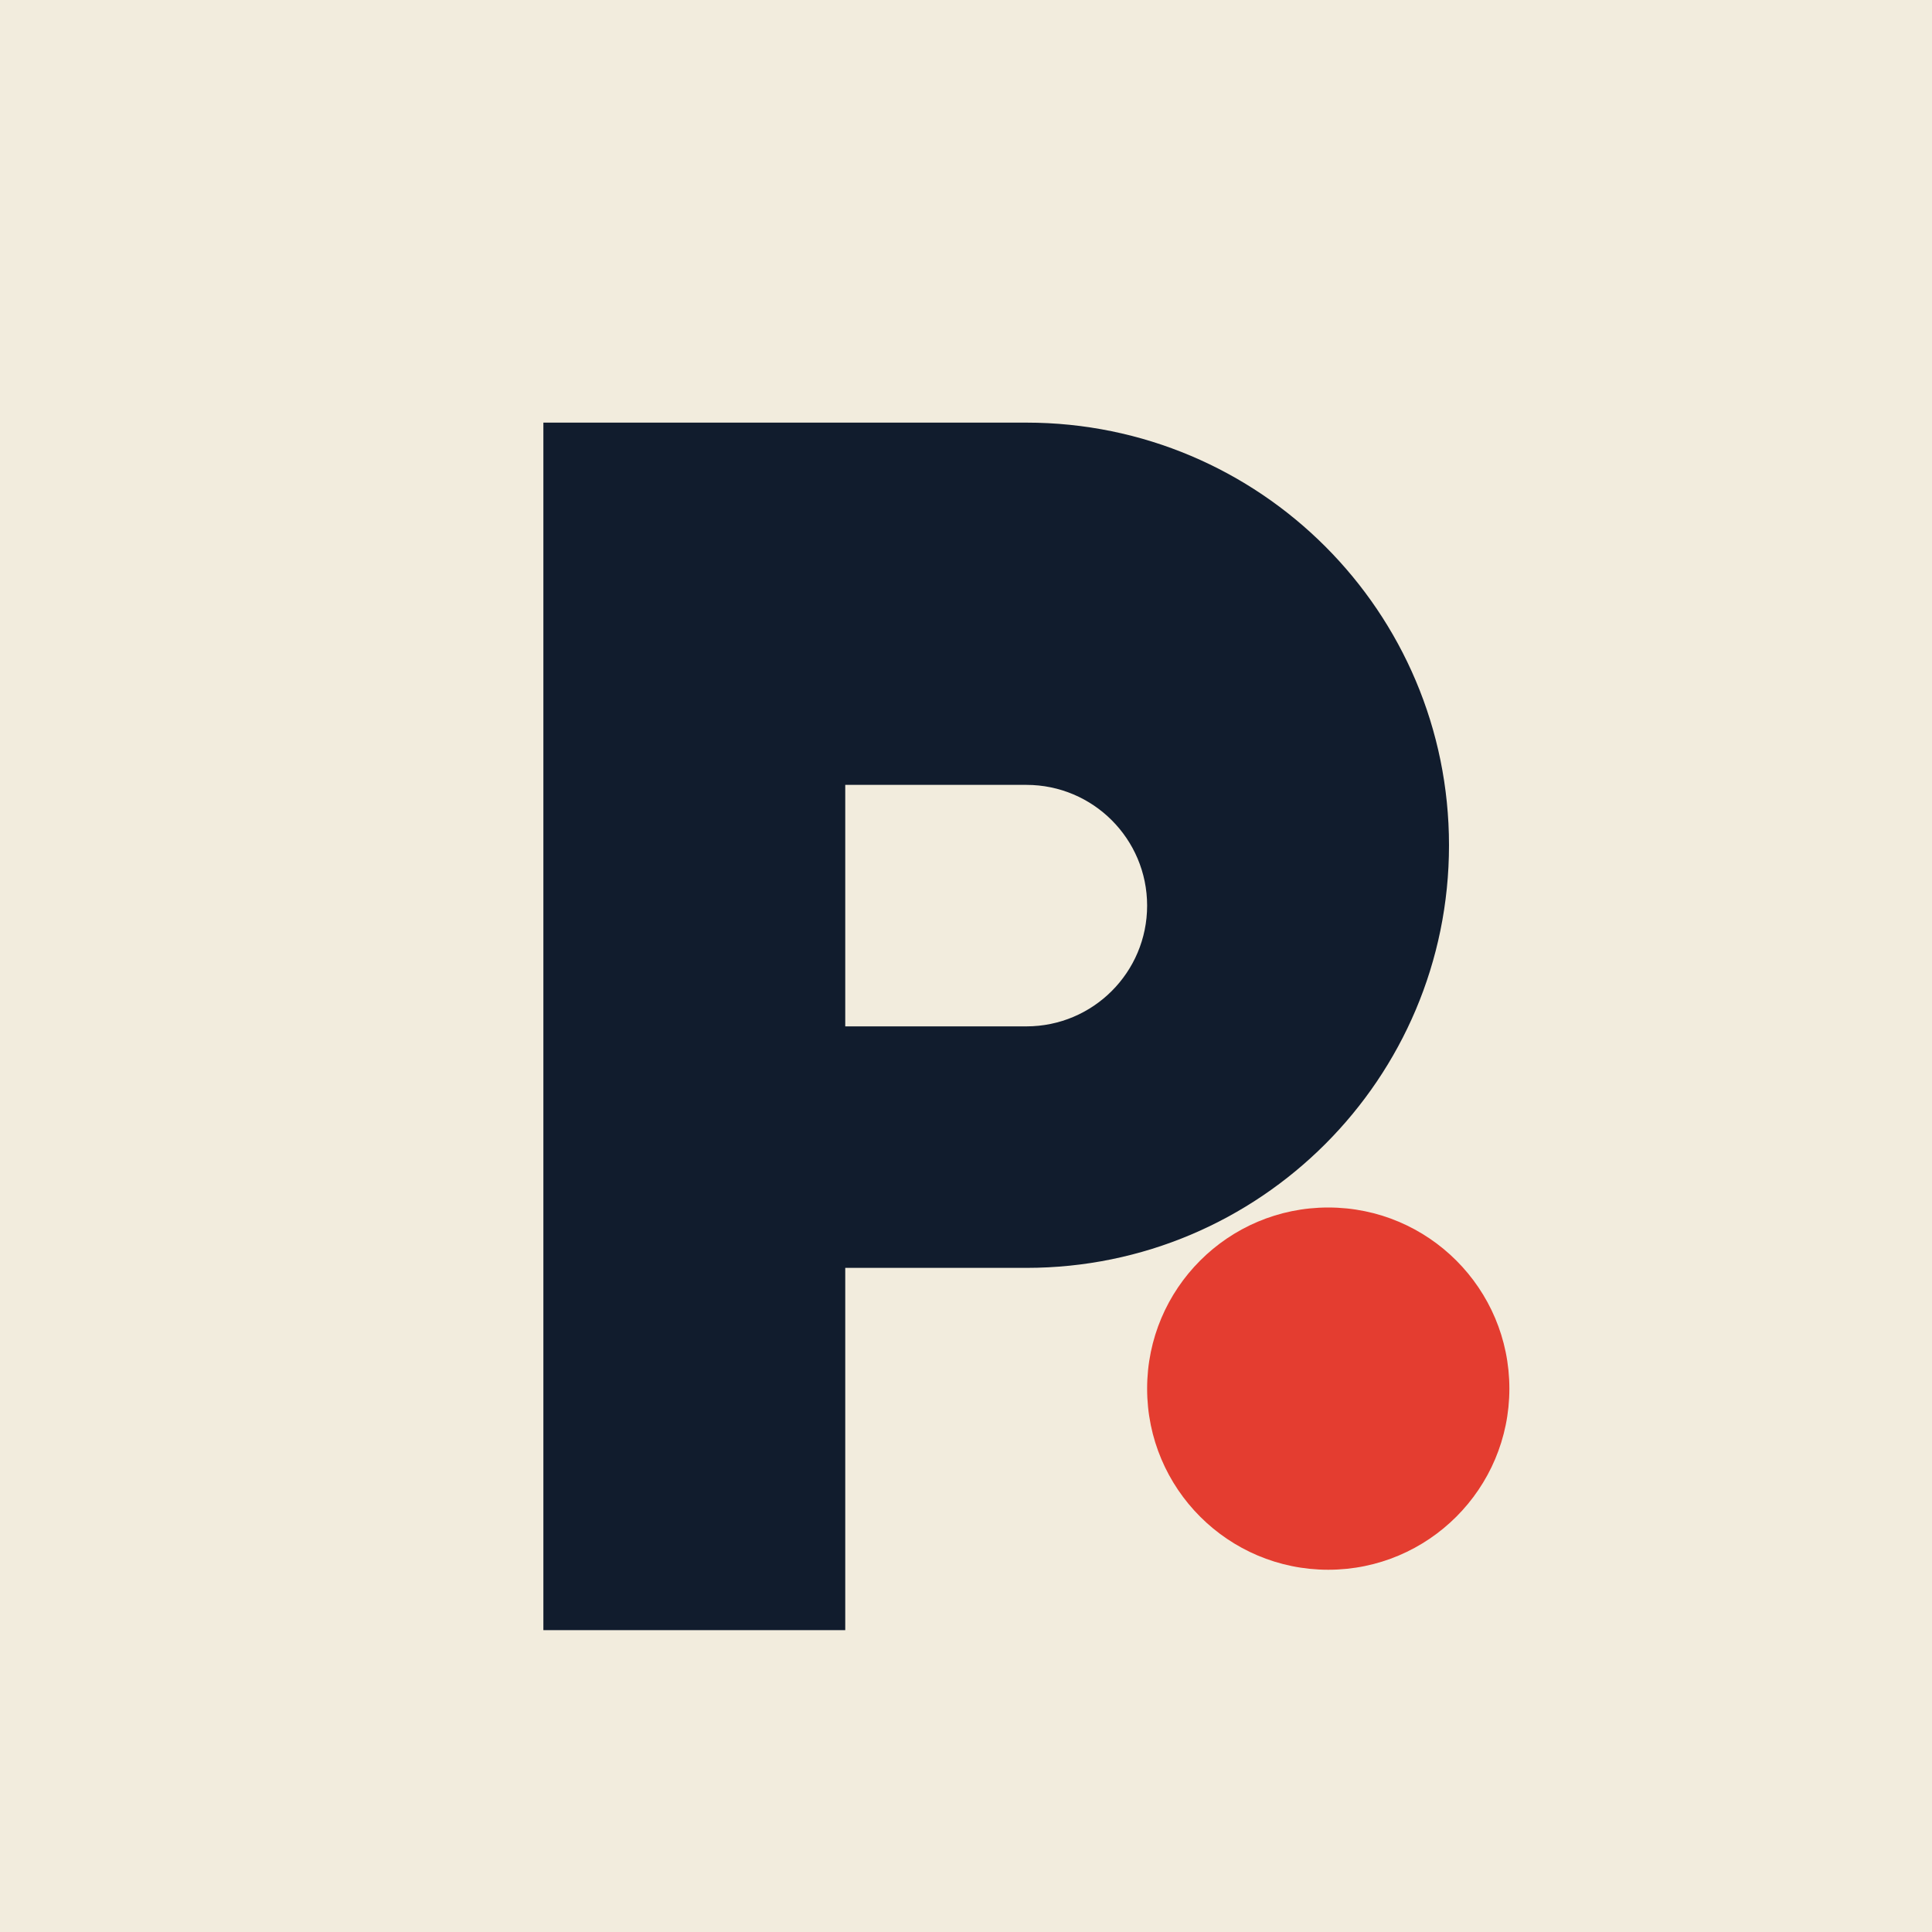
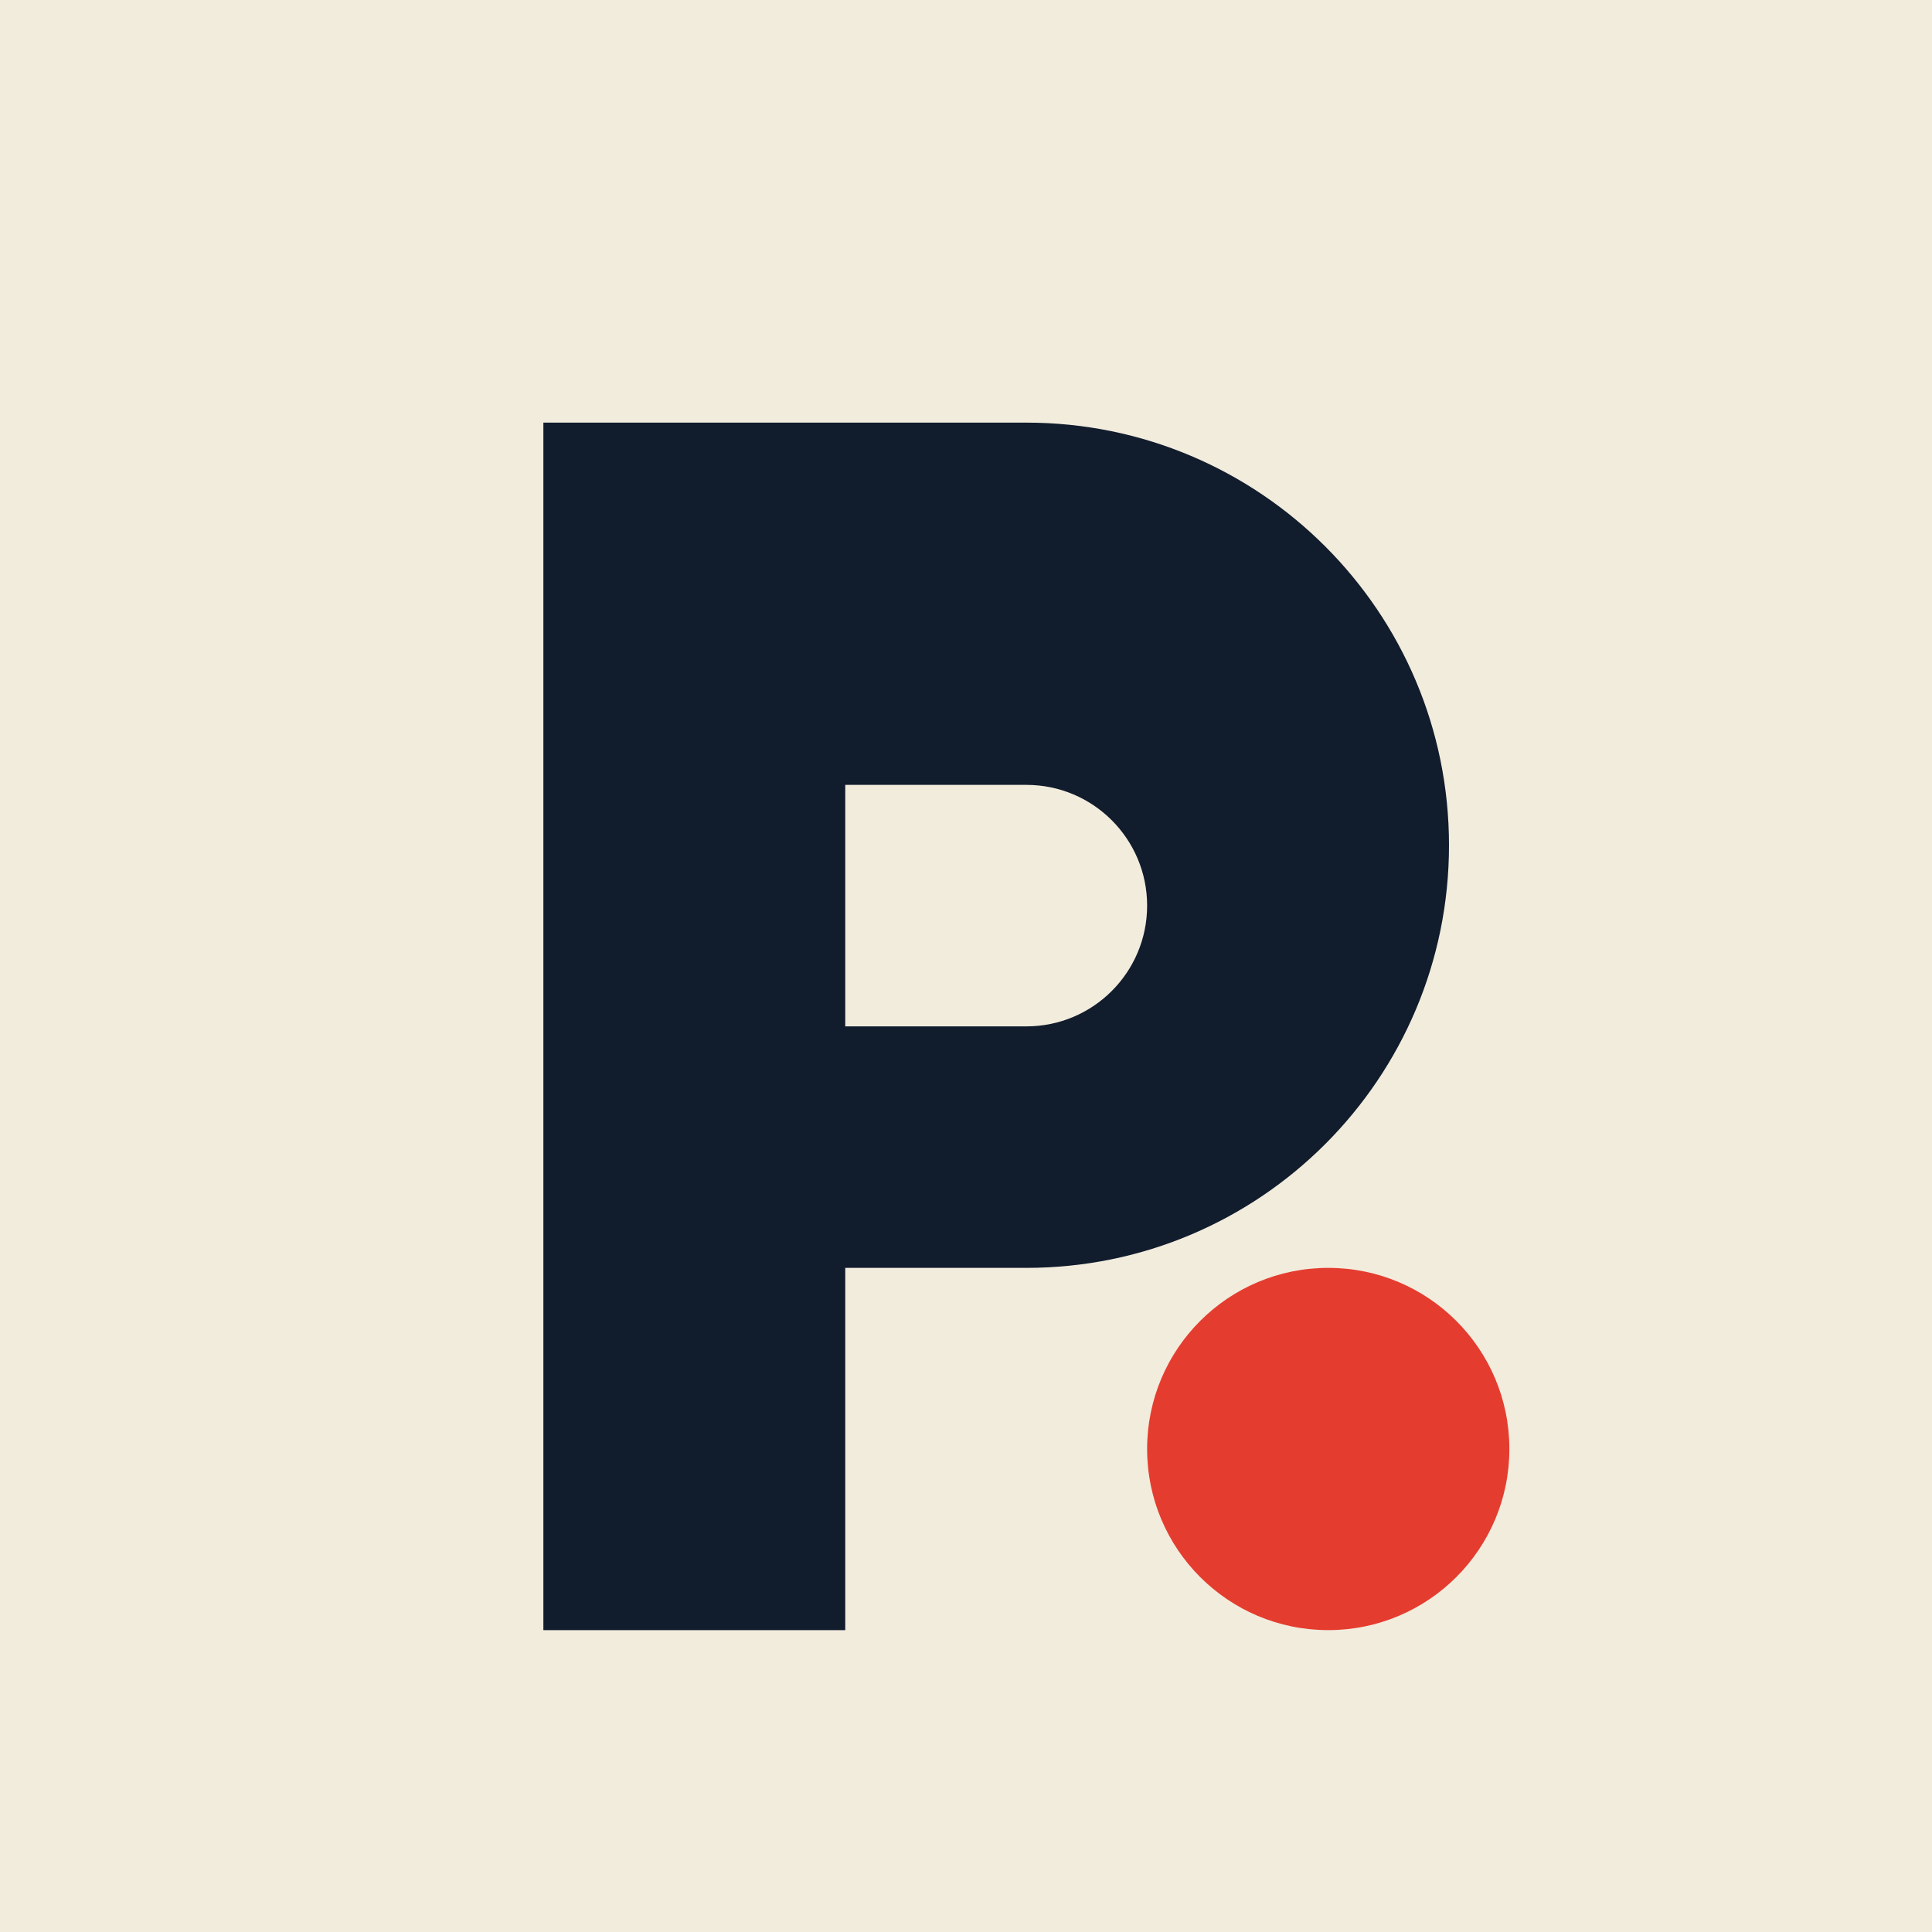
<svg xmlns="http://www.w3.org/2000/svg" viewBox="0 0 64 64" width="64" height="64">
  <rect width="64" height="64" fill="#F2ECDD" />
  <path d="M18 14h16a14 14 0 0 1 14 14c0 7.732-6.268 14-14 14H28v12H18V14zm10 10v10h6a4 4 0 0 0 4-4 4 4 0 0 0-4-4h-6z" fill="#111C2D" />
-   <circle cx="44" cy="46" r="6" fill="#E43D30" />
+   <circle cx="44" cy="48" r="6" fill="#E43D30" />
</svg>
